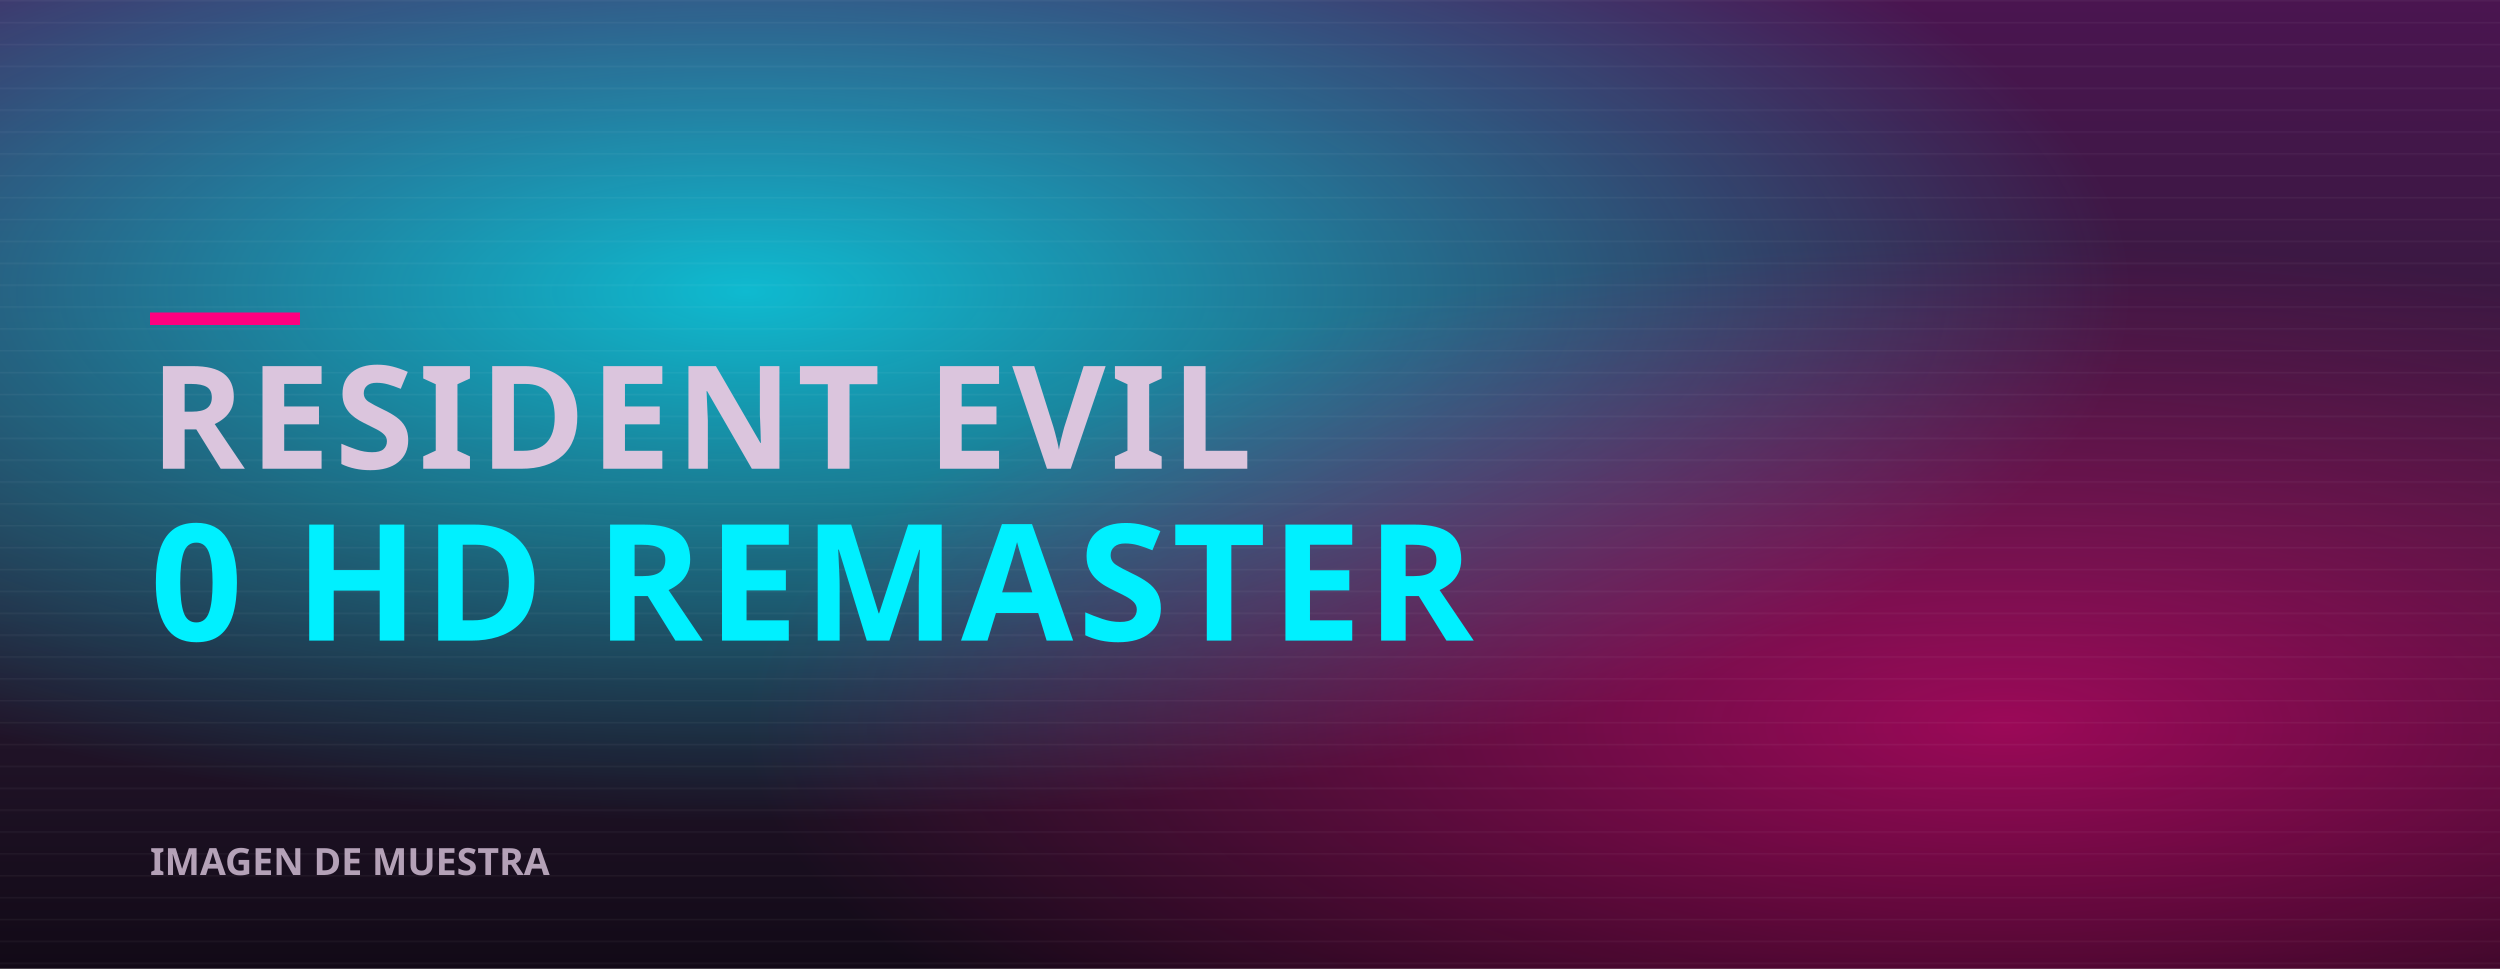
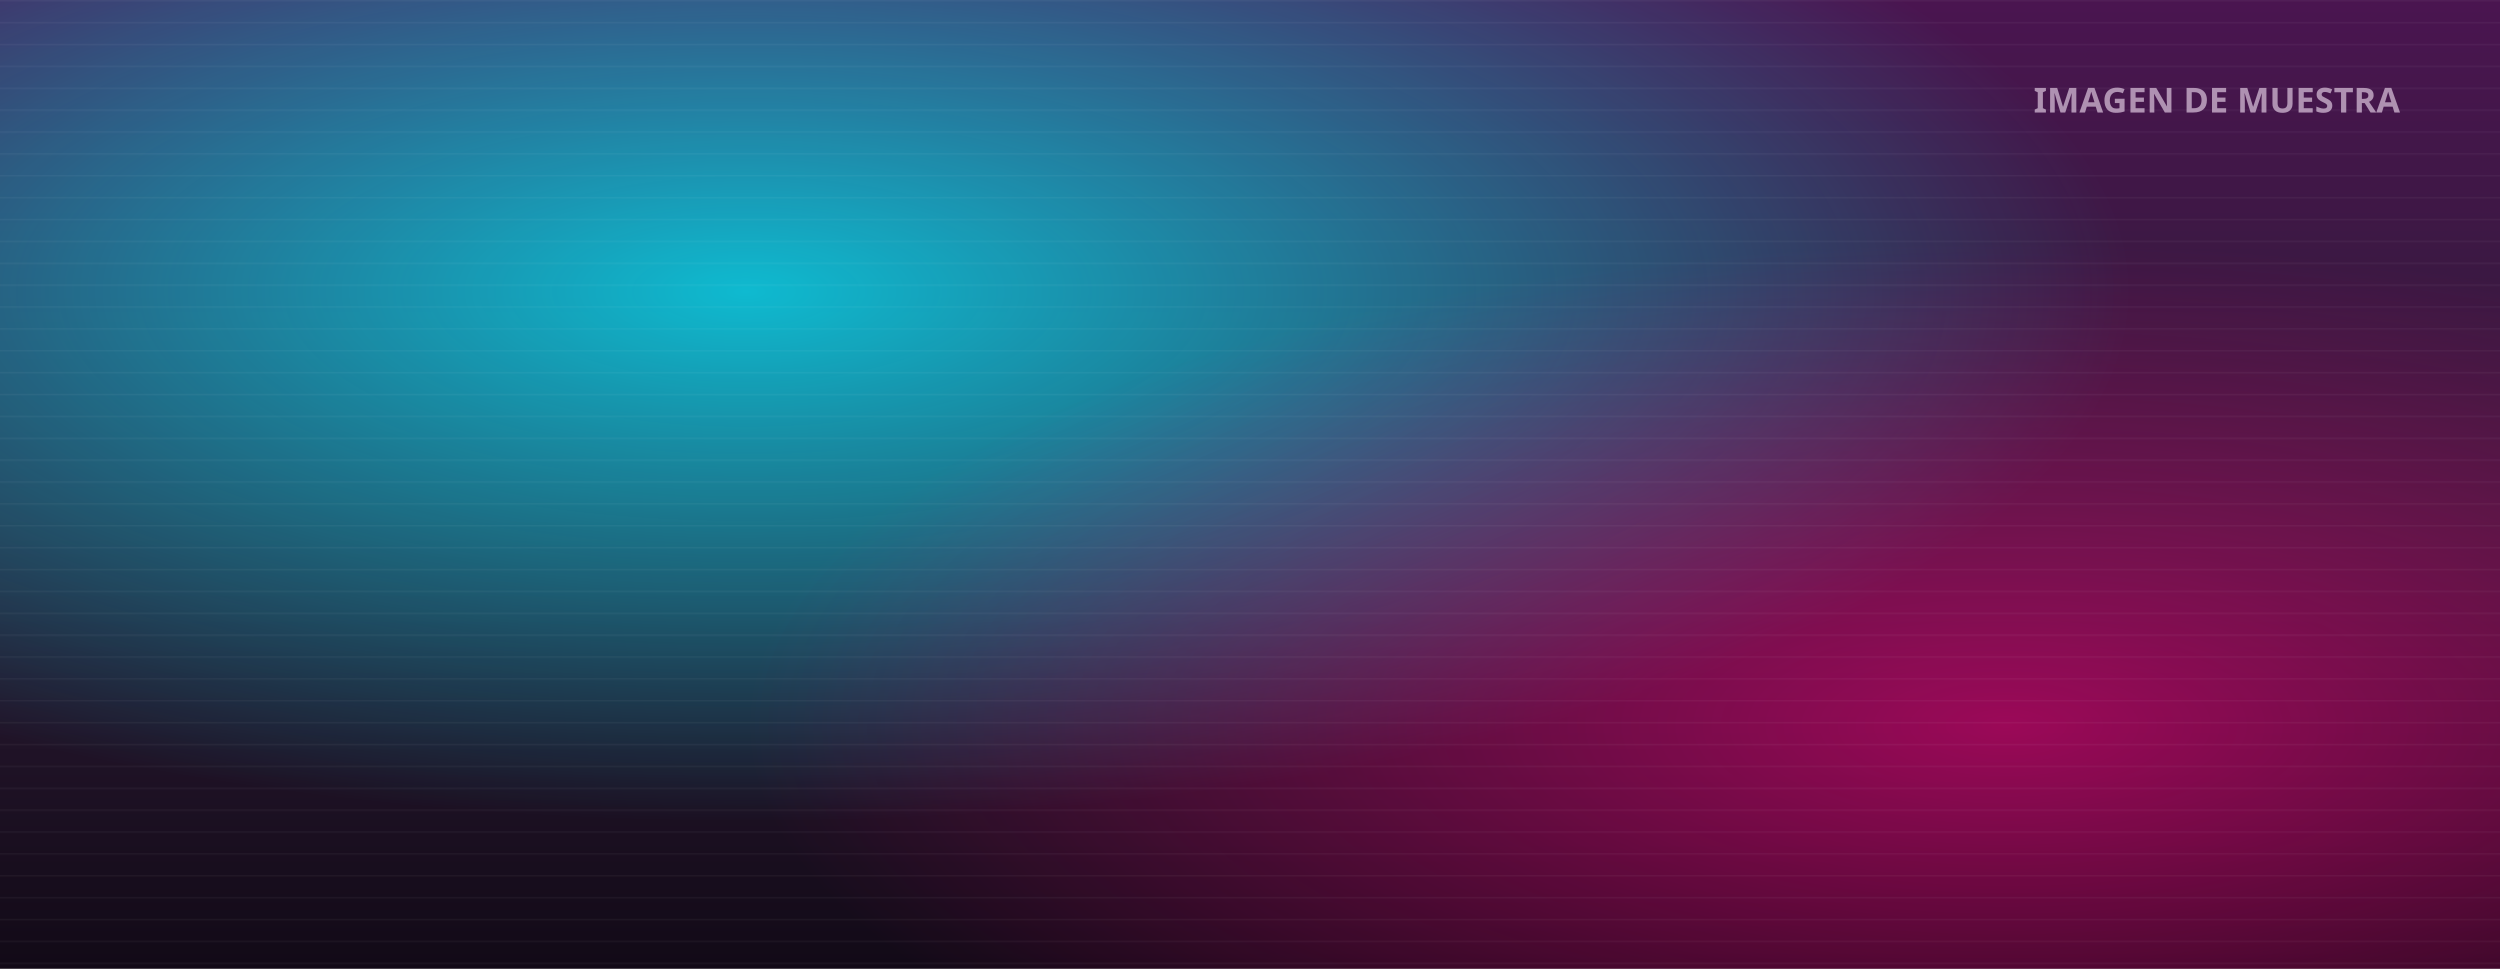
<svg xmlns="http://www.w3.org/2000/svg" width="1600" height="620" viewBox="0 0 1600 620">
  <defs>
    <linearGradient id="bg-resident-evil-0-hd-remaster-hero" x1="0" y1="0" x2="0" y2="1">
      <stop offset="0" stop-color="#4A1550" />
      <stop offset="0.55" stop-color="#2D1B36" />
      <stop offset="1" stop-color="#120a17" />
    </linearGradient>
    <radialGradient id="g1-resident-evil-0-hd-remaster-hero" cx="0.3" cy="0.3" r="0.55">
      <stop offset="0" stop-color="#00F0FF" stop-opacity="0.75" />
      <stop offset="1" stop-color="#00F0FF" stop-opacity="0" />
    </radialGradient>
    <radialGradient id="g2-resident-evil-0-hd-remaster-hero" cx="0.8" cy="0.75" r="0.5">
      <stop offset="0" stop-color="#FF007F" stop-opacity="0.55" />
      <stop offset="1" stop-color="#FF007F" stop-opacity="0" />
    </radialGradient>
    <pattern id="lines-resident-evil-0-hd-remaster-hero" width="1600" height="14" patternUnits="userSpaceOnUse">
      <rect width="1600" height="1" fill="#ffffff" opacity="0.04" />
    </pattern>
  </defs>
  <rect width="1600" height="620" fill="url(#bg-resident-evil-0-hd-remaster-hero)" />
  <rect width="1600" height="620" fill="url(#g1-resident-evil-0-hd-remaster-hero)" />
  <rect width="1600" height="620" fill="url(#g2-resident-evil-0-hd-remaster-hero)" />
  <rect width="1600" height="620" fill="url(#lines-resident-evil-0-hd-remaster-hero)" />
-   <rect x="96" y="200" width="96" height="8" fill="#FF007F" />
-   <text x="96" y="300" font-family="Chakra Petch, Bahnschrift, Arial Narrow, sans-serif" font-weight="700" font-size="92" fill="#DBC5DD" letter-spacing="3">RESIDENT EVIL</text>
-   <text x="96" y="410" font-family="Chakra Petch, Bahnschrift, Arial Narrow, sans-serif" font-weight="700" font-size="104" fill="#00F0FF" letter-spacing="3">0 HD REMASTER</text>
-   <text x="96" y="560" font-family="Montserrat, Segoe UI, sans-serif" font-weight="600" font-size="24" fill="#DBC5DD" opacity="0.8">IMAGEN DE MUESTRA</text>
+   <text x="1536" y="72" text-anchor="end" font-family="Montserrat, Segoe UI, sans-serif" font-weight="600" font-size="22" fill="#DBC5DD" opacity="0.7">IMAGEN DE MUESTRA</text>
</svg>
